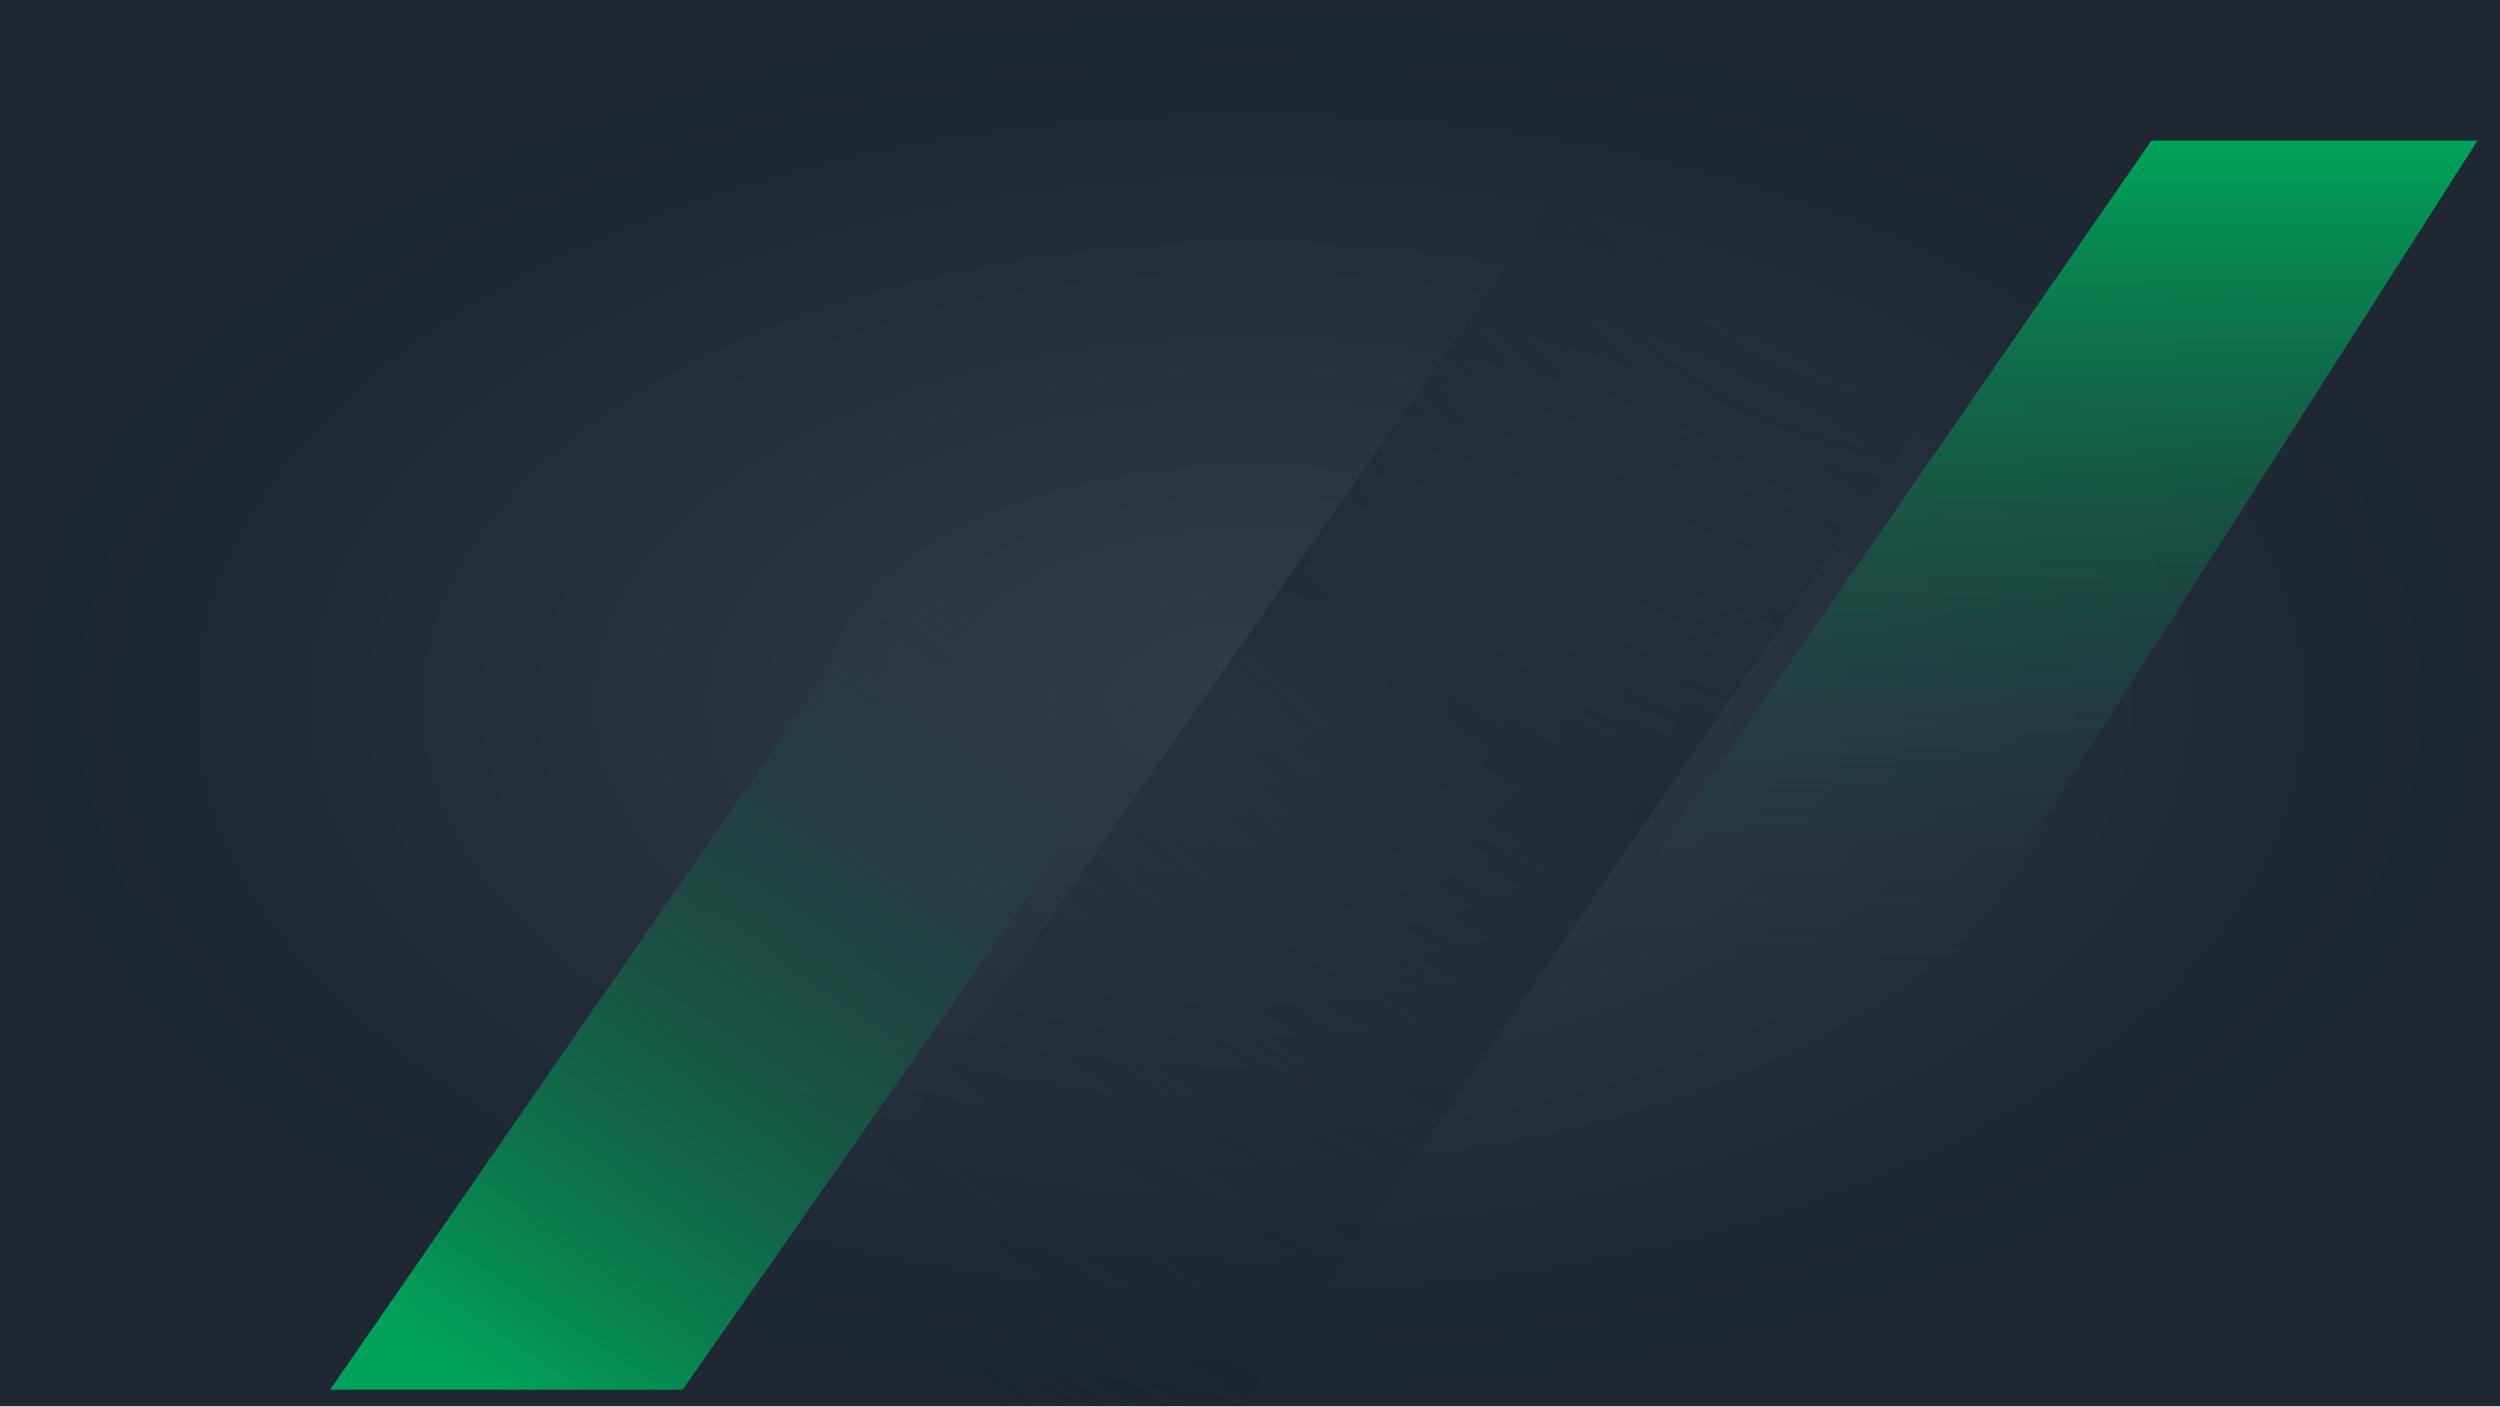
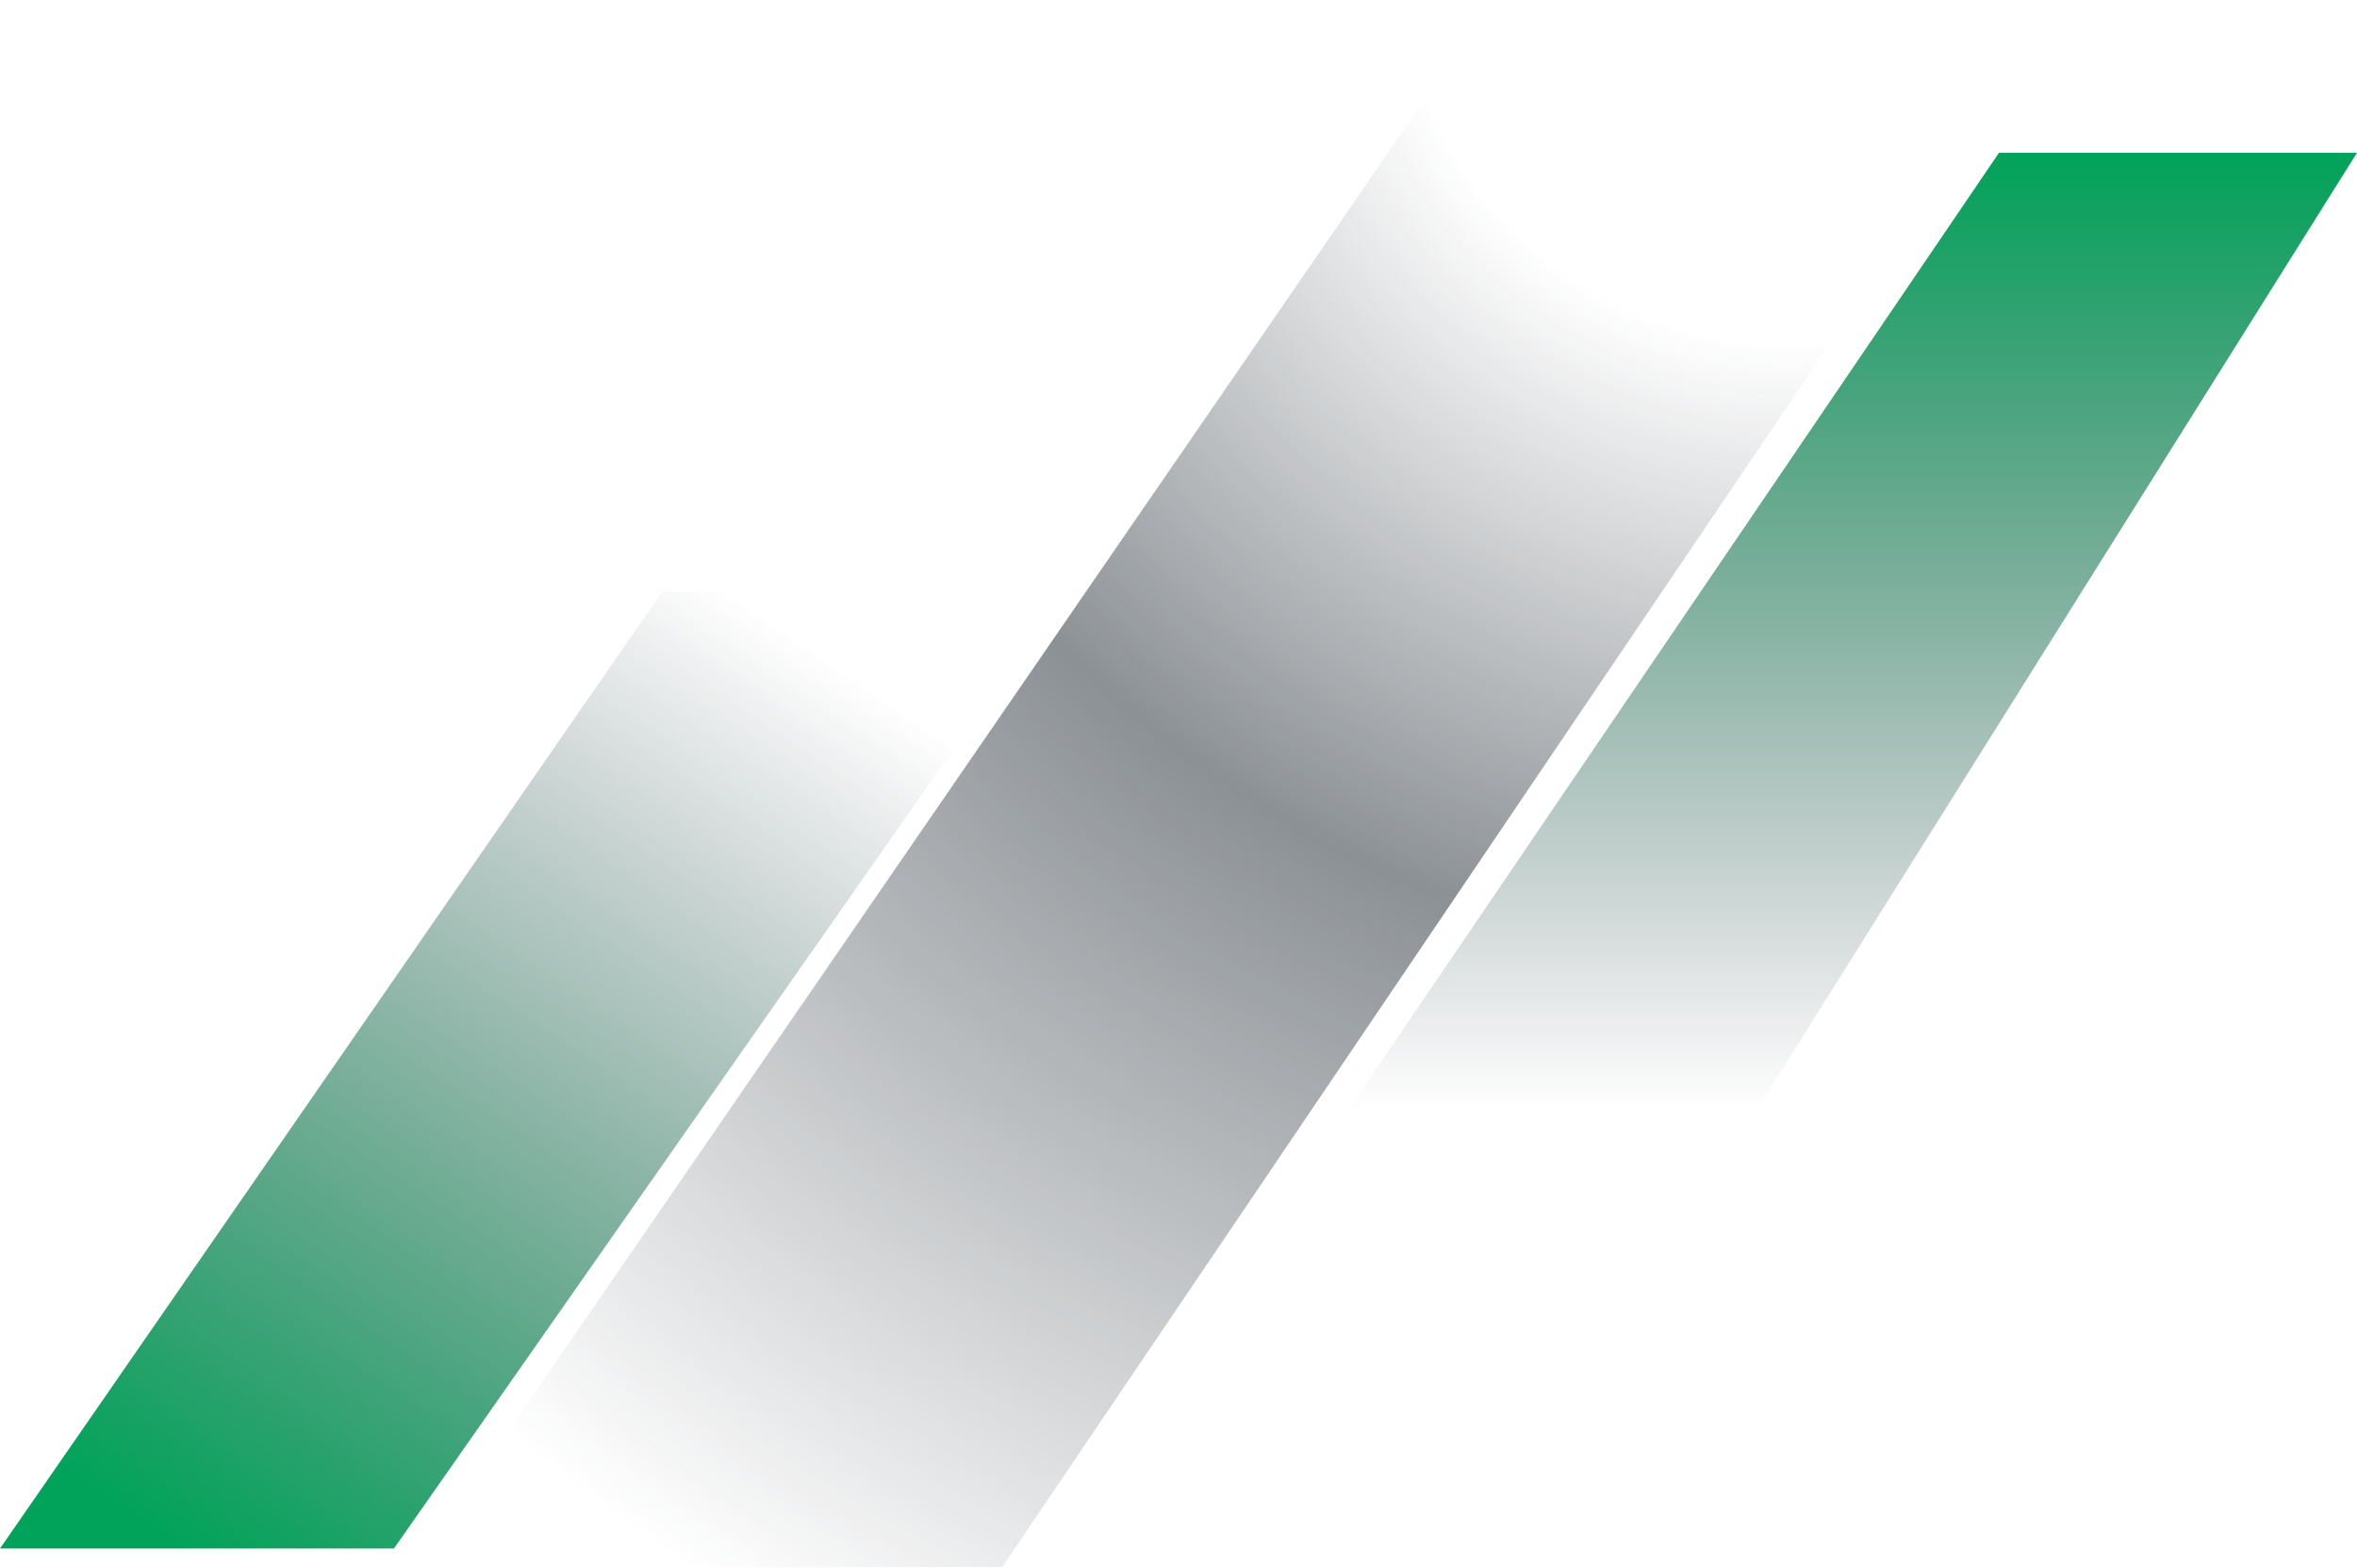
- <svg xmlns="http://www.w3.org/2000/svg" width="1280" height="720" viewBox="0 0 1280 720" fill="none">
-   <rect width="1280" height="720" fill="url(#paint0_radial)" />
-   <path d="M798 510.5L1101.5 72H1268.5L988.5 510.5H798Z" fill="url(#paint1_linear)" />
-   <path d="M169 711.5L472.5 273H656.5L349.5 711.5H169Z" fill="url(#paint2_linear)" />
-   <path d="M1131 2H865.5L362.5 720H636.5L1131 2Z" fill="url(#paint3_radial)" />
+ <svg xmlns="http://www.w3.org/2000/svg" width="1080" height="718" viewBox="0 0 1080 718" fill="none">
+   <path d="M617.844 508.5L915.962 70H1080L804.966 508.5H617.844Z" fill="url(#paint0_linear)" />
+   <path d="M0 709.5L303.5 271H487.5L180.5 709.5H0Z" fill="url(#paint1_linear)" />
+   <path d="M944.939 0H684.147L190.068 718H459.209L944.939 0Z" fill="url(#paint2_radial)" />
  <defs>
-     <radialGradient id="paint0_radial" cx="0" cy="0" r="1" gradientUnits="userSpaceOnUse" gradientTransform="translate(640 360) rotate(90) scale(360 640)">
-       <stop stop-color="#323C47" />
-       <stop offset="0.859" stop-color="#1F2935" />
-       <stop offset="1" stop-color="#1E2732" />
-     </radialGradient>
-     <linearGradient id="paint1_linear" x1="1033.25" y1="72" x2="1033.25" y2="510.5" gradientUnits="userSpaceOnUse">
+     <linearGradient id="paint0_linear" x1="848.922" y1="70" x2="848.922" y2="508.5" gradientUnits="userSpaceOnUse">
      <stop stop-color="#00A359" />
      <stop offset="1" stop-color="#252F3B" stop-opacity="0" />
    </linearGradient>
-     <linearGradient id="paint2_linear" x1="251.5" y1="712" x2="532.5" y2="293.5" gradientUnits="userSpaceOnUse">
+     <linearGradient id="paint1_linear" x1="82.5" y1="710" x2="363.5" y2="291.5" gradientUnits="userSpaceOnUse">
      <stop stop-color="#00A359" />
      <stop offset="1" stop-color="#252F3B" stop-opacity="0" />
    </linearGradient>
-     <radialGradient id="paint3_radial" cx="0" cy="0" r="1" gradientUnits="userSpaceOnUse" gradientTransform="translate(991.5 1.99999) rotate(124.799) scale(874.371 935.869)">
+     <radialGradient id="paint2_radial" cx="0" cy="0" r="1" gradientUnits="userSpaceOnUse" gradientTransform="translate(807.913) rotate(124.32) scale(869.351 924.58)">
      <stop offset="0.178" stop-color="#19232C" stop-opacity="0" />
      <stop offset="0.5" stop-color="#19232C" stop-opacity="0.5" />
      <stop offset="1" stop-color="#19232C" stop-opacity="0" />
    </radialGradient>
  </defs>
</svg>
